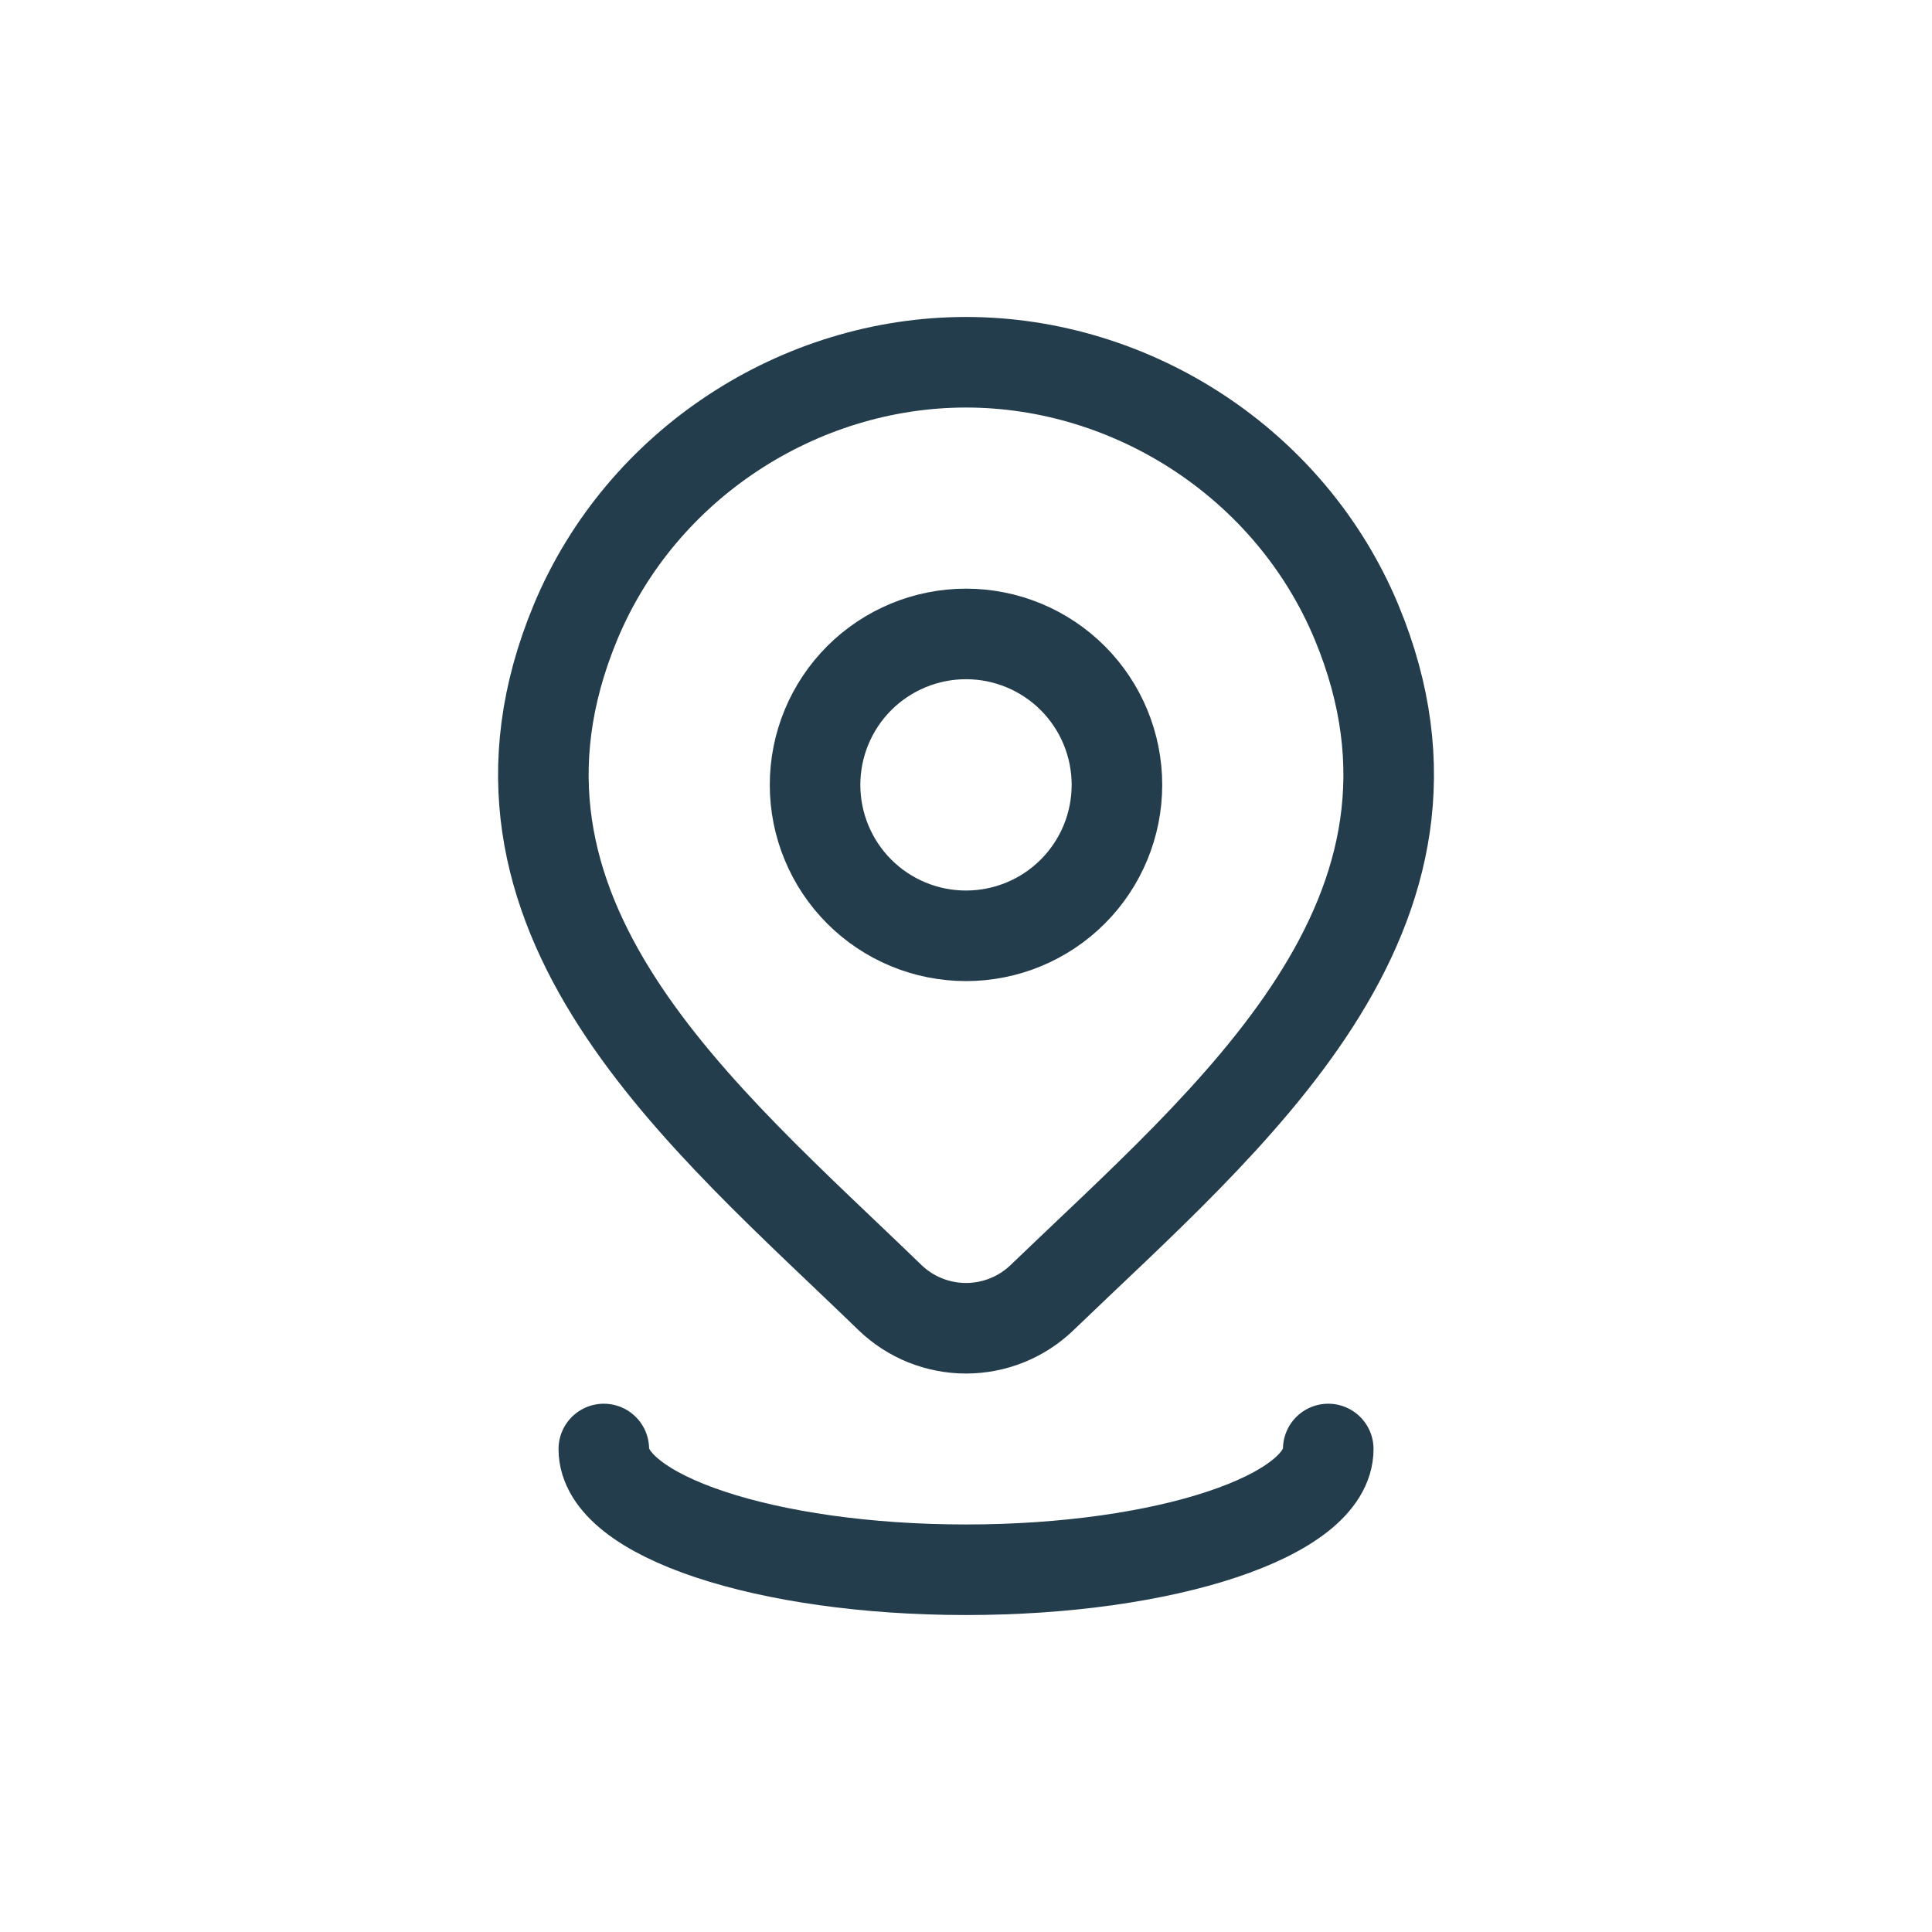
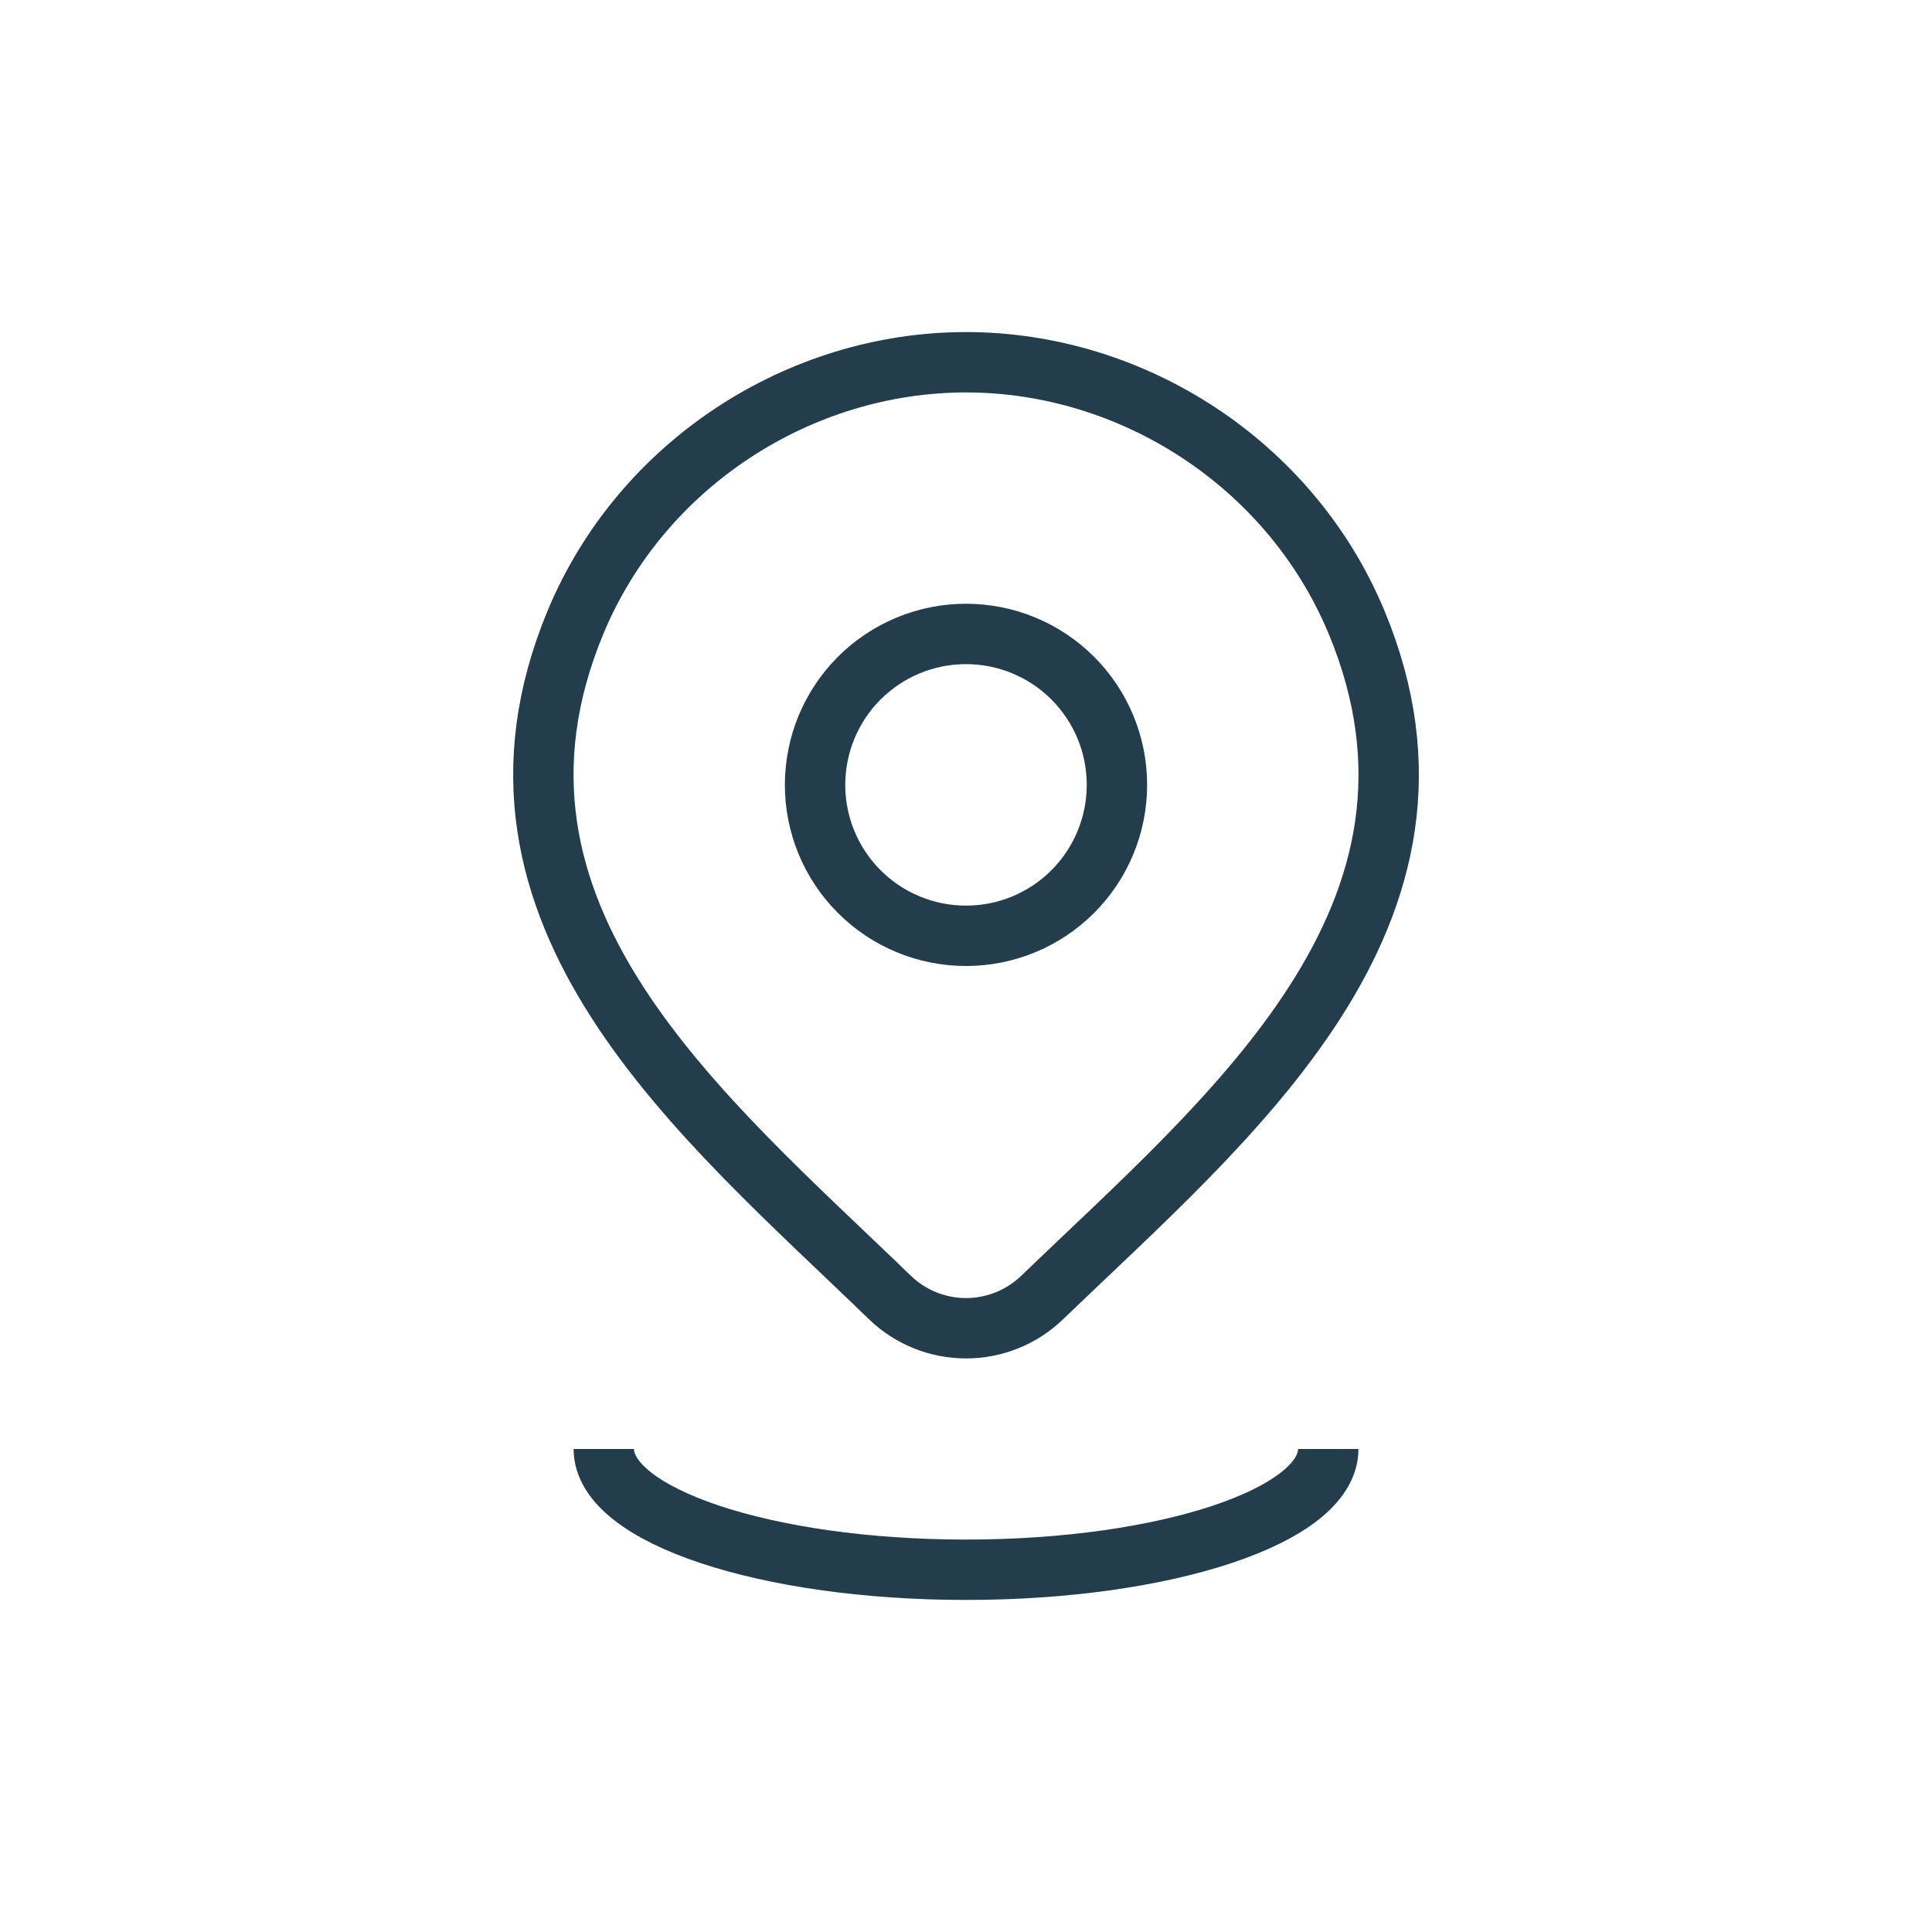
<svg xmlns="http://www.w3.org/2000/svg" width="32" height="32" viewBox="0 0 32 32" fill="none">
-   <path d="M18.5 13C18.5 13.663 18.237 14.299 17.768 14.768C17.299 15.237 16.663 15.5 16 15.5C15.337 15.5 14.701 15.237 14.232 14.768C13.763 14.299 13.5 13.663 13.5 13C13.5 12.337 13.763 11.701 14.232 11.232C14.701 10.763 15.337 10.5 16 10.5C16.663 10.5 17.299 10.763 17.768 11.232C18.237 11.701 18.5 12.337 18.5 13Z" stroke="#233D4D" stroke-width="1.5" stroke-linecap="round" stroke-linejoin="round" />
-   <path d="M22 24C22 25.105 19.314 26 16 26C12.687 26 10.001 25.105 10.001 24M17.258 21.494C16.92 21.819 16.469 22 16 22C15.532 22 15.081 21.819 14.743 21.494C11.655 18.501 7.515 15.158 9.533 10.304C10.627 7.679 13.246 6 16 6C18.755 6 21.375 7.68 22.468 10.304C24.483 15.151 20.355 18.511 17.258 21.494Z" stroke="#233D4D" stroke-width="1.5" stroke-linecap="round" stroke-linejoin="round" />
+   <path d="M18.5 13C18.5 13.663 18.237 14.299 17.768 14.768C17.299 15.237 16.663 15.5 16 15.5C15.337 15.5 14.701 15.237 14.232 14.768C13.763 14.299 13.5 13.663 13.5 13C13.5 12.337 13.763 11.701 14.232 11.232C14.701 10.763 15.337 10.5 16 10.5C16.663 10.5 17.299 10.763 17.768 11.232C18.237 11.701 18.5 12.337 18.5 13Z" stroke="#233D4D" strokeWidth="1.5" strokeLinecap="round" strokeLinejoin="round" />
+   <path d="M22 24C22 25.105 19.314 26 16 26C12.687 26 10.001 25.105 10.001 24M17.258 21.494C16.92 21.819 16.469 22 16 22C15.532 22 15.081 21.819 14.743 21.494C11.655 18.501 7.515 15.158 9.533 10.304C10.627 7.679 13.246 6 16 6C18.755 6 21.375 7.68 22.468 10.304C24.483 15.151 20.355 18.511 17.258 21.494Z" stroke="#233D4D" strokeWidth="1.5" strokeLinecap="round" strokeLinejoin="round" />
</svg>
